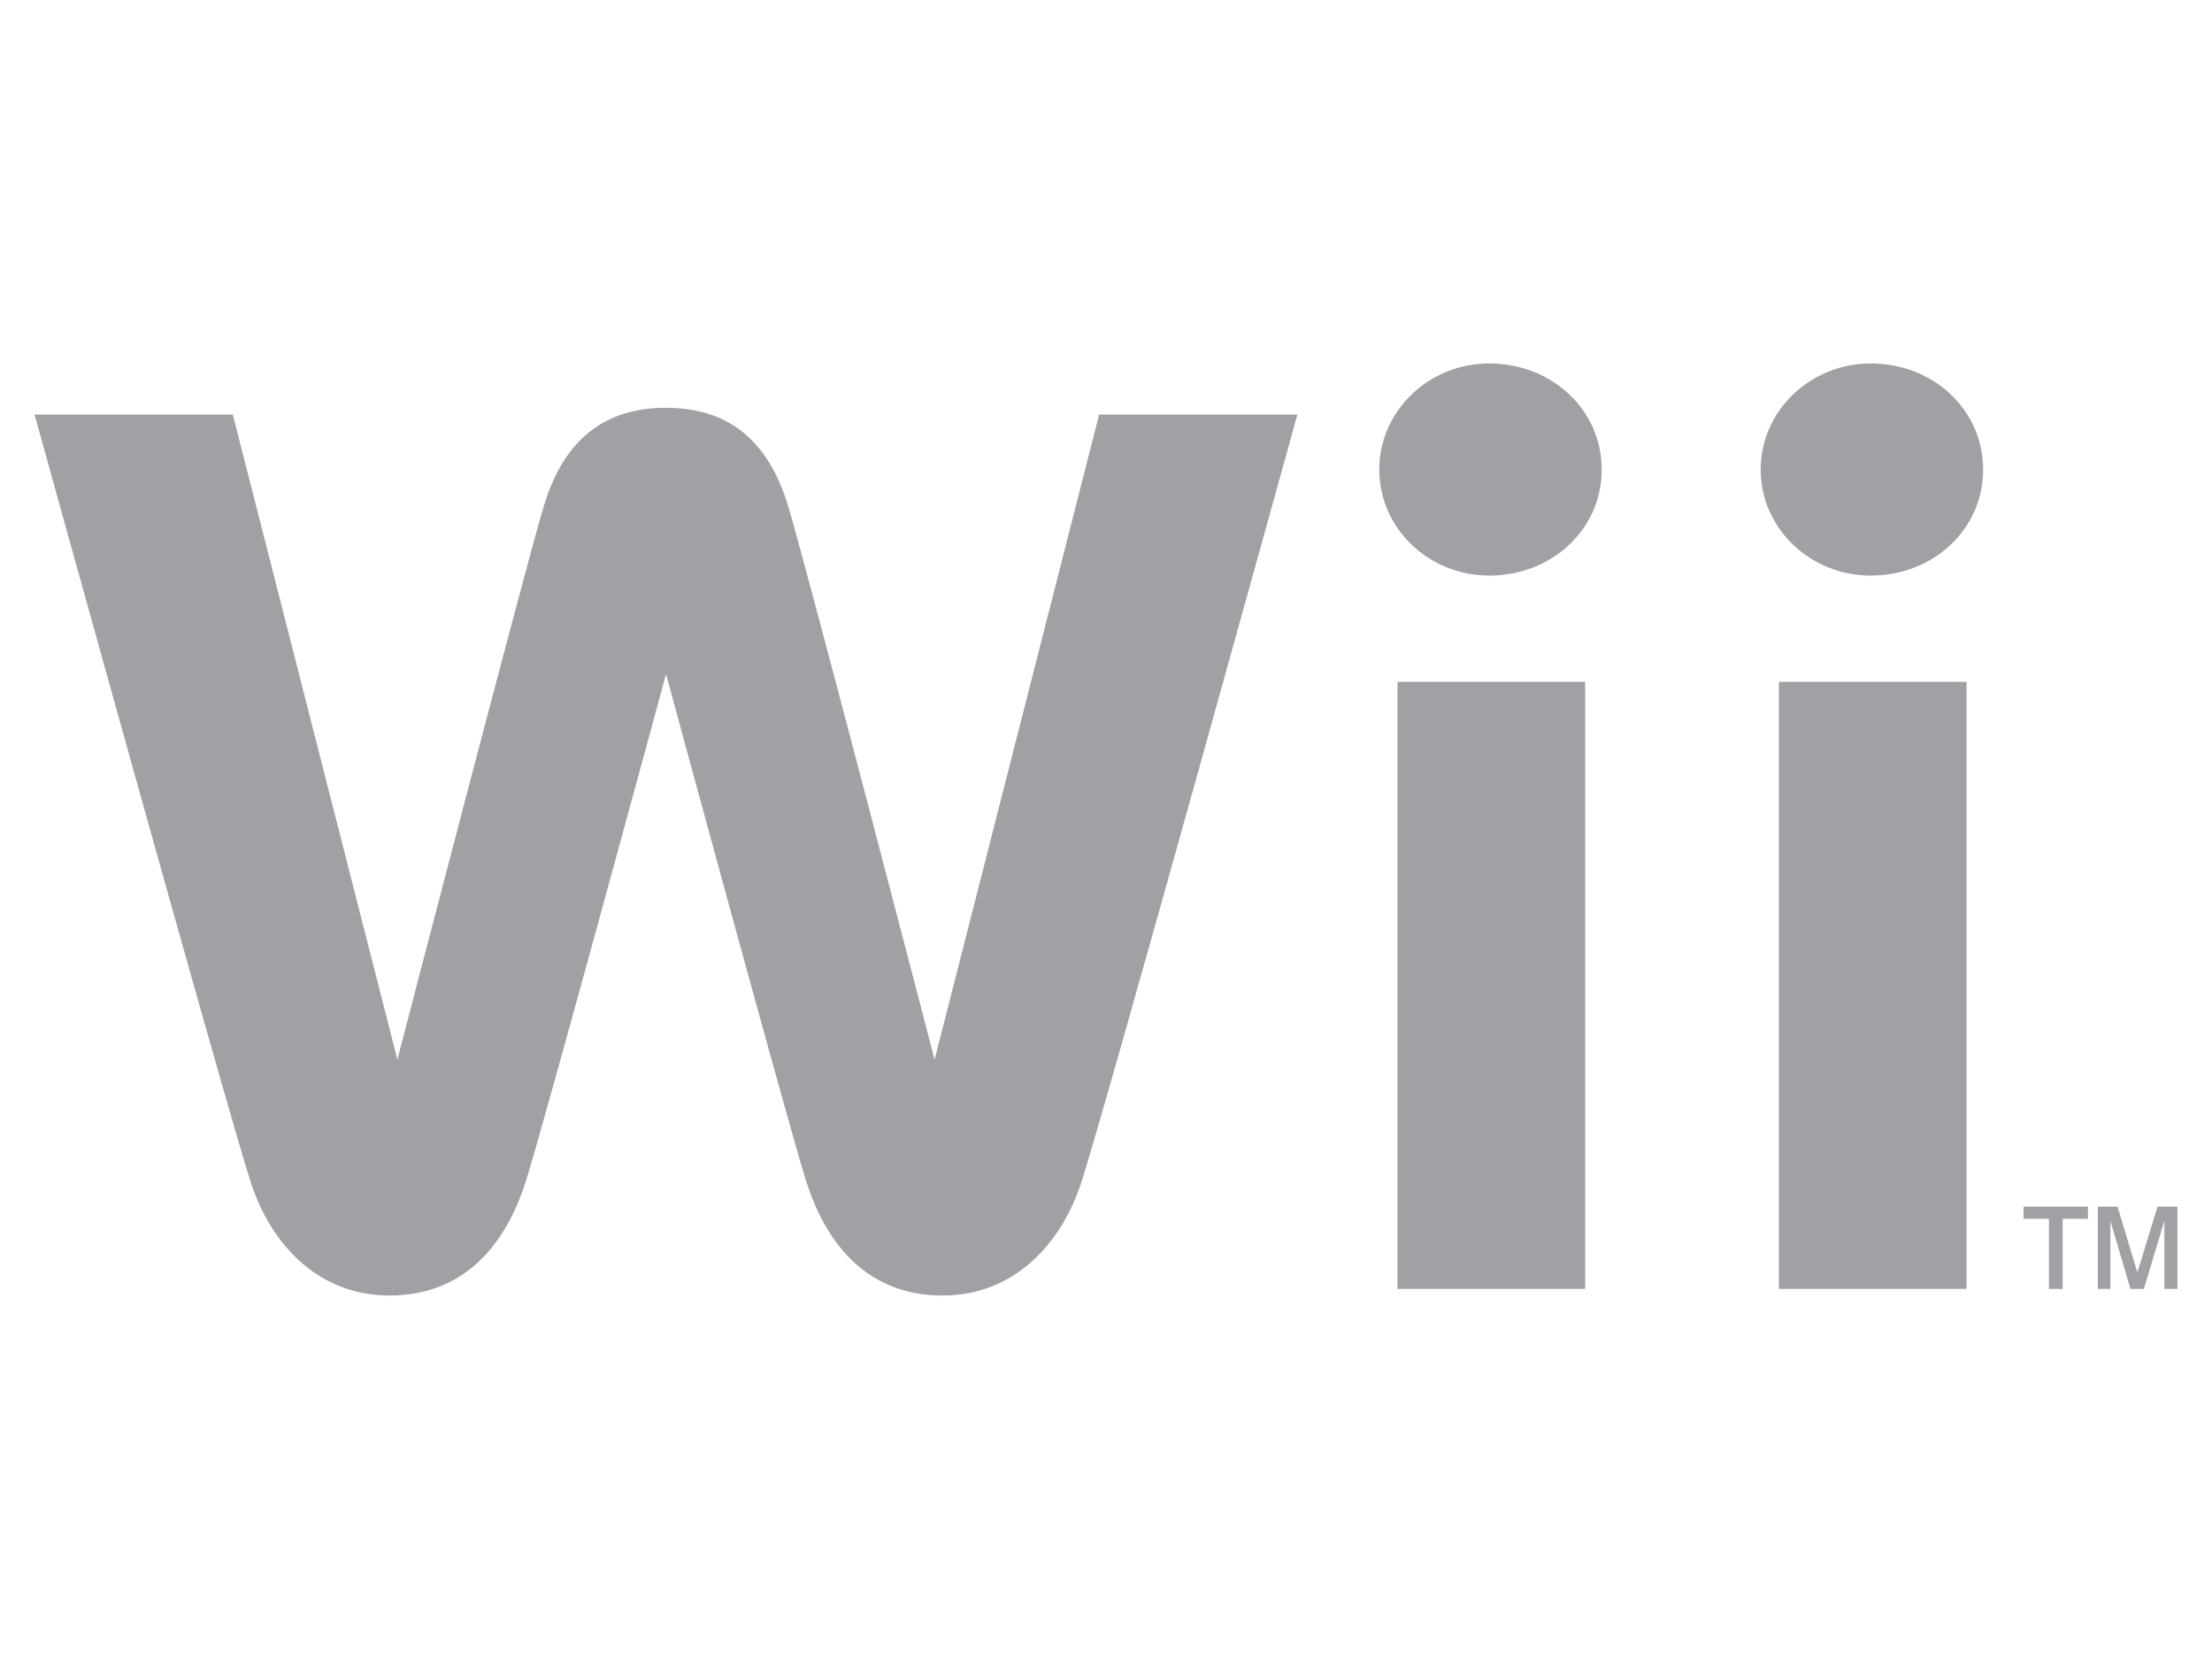
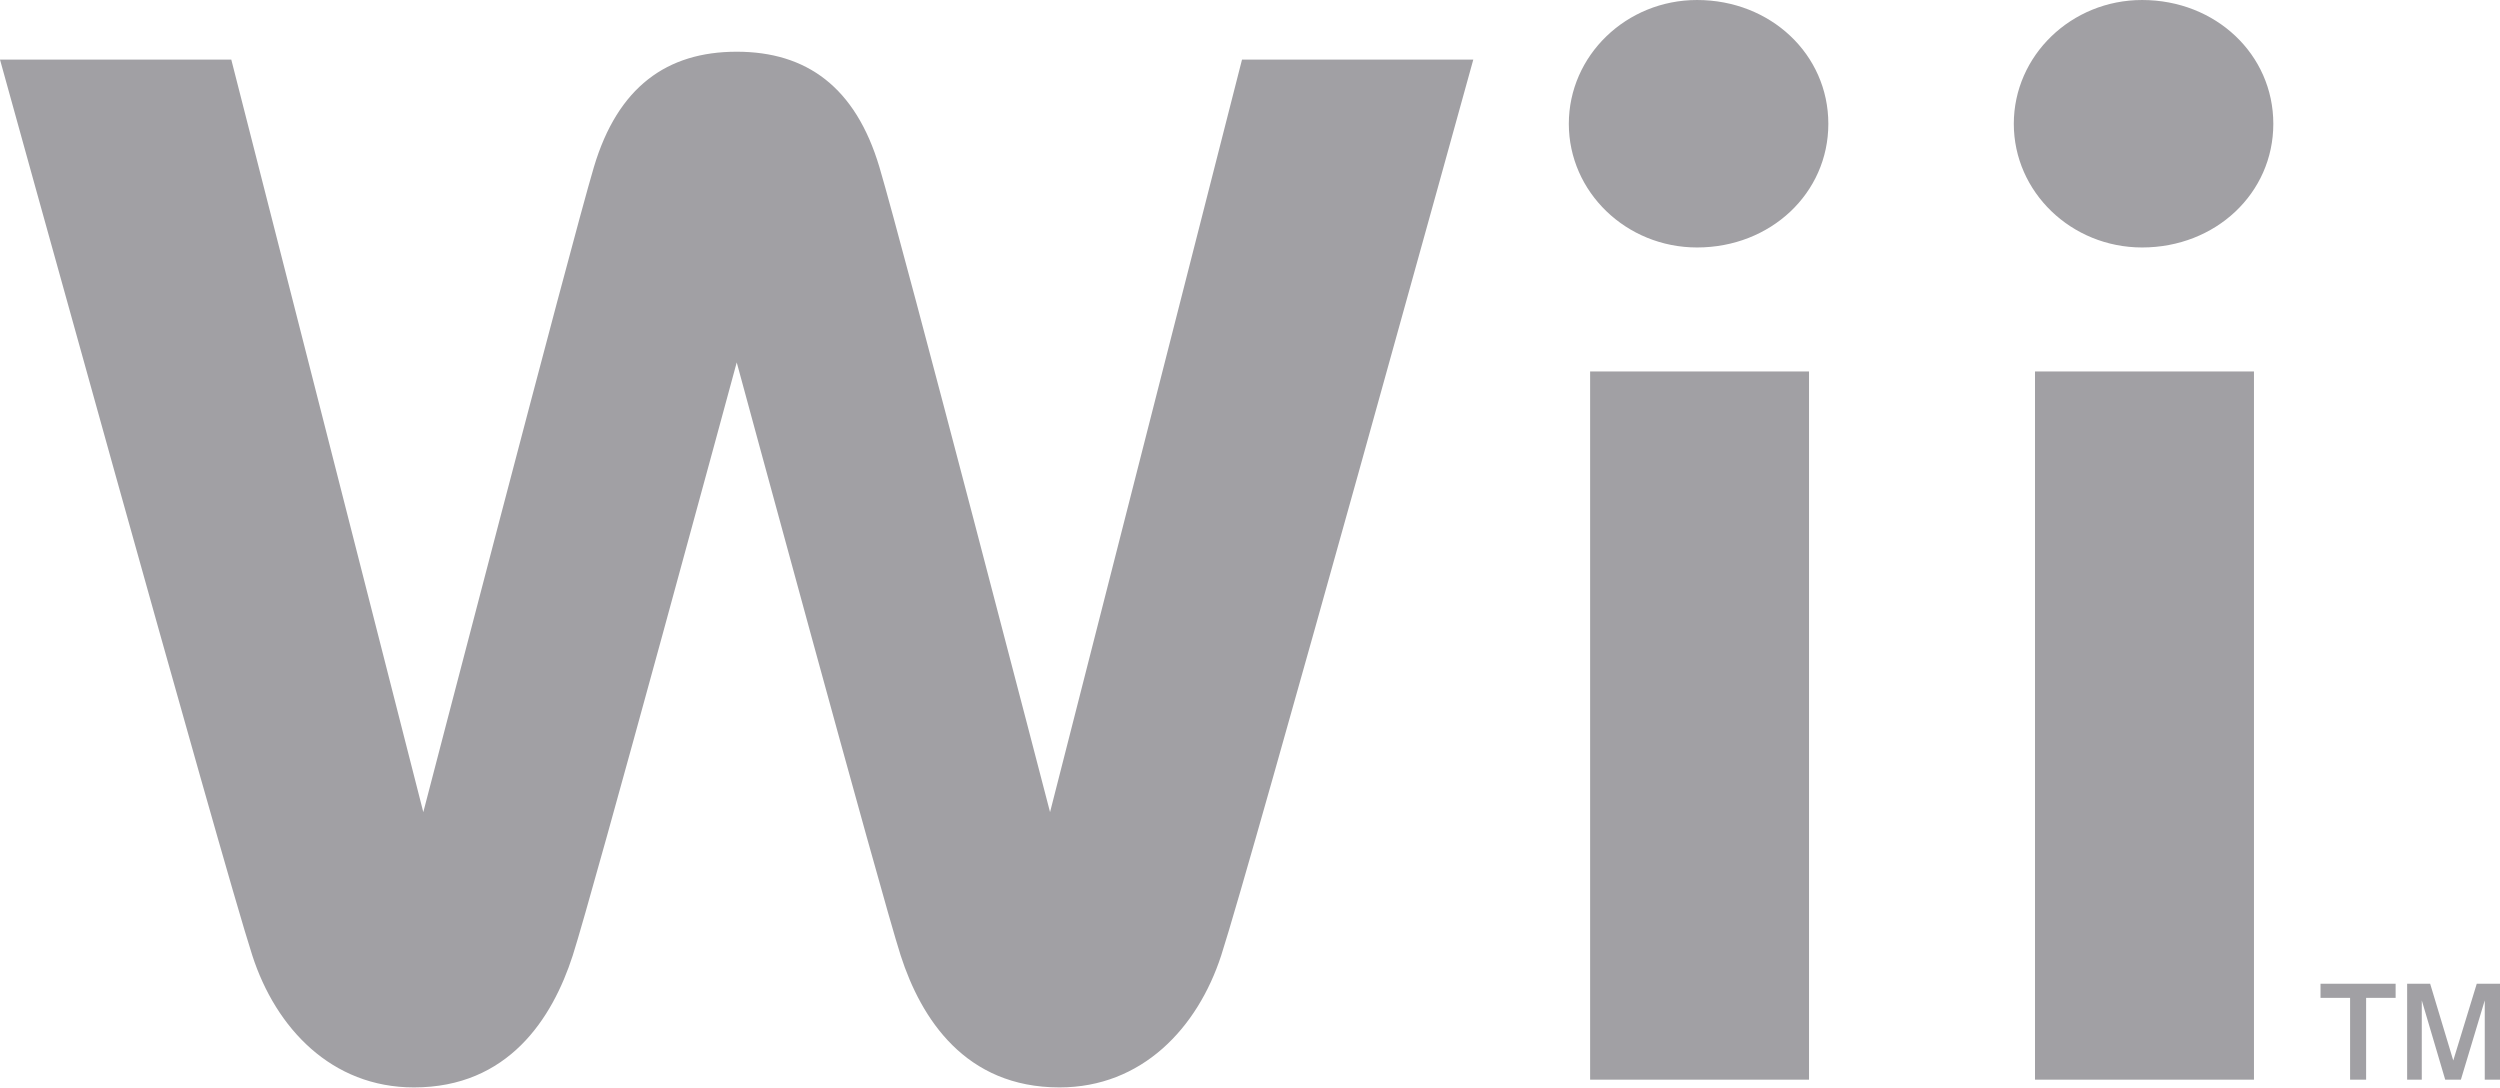
- <svg xmlns="http://www.w3.org/2000/svg" width="320" height="240" version="1.1" viewBox="0 0 84.667 63.5" id="svg1484">
+ <svg xmlns="http://www.w3.org/2000/svg" width="256" height="111.351" version="1.1" viewBox="0 0 67.733 29.461" id="svg1484">
  <defs id="defs1488" />
-   <g transform="matrix(1.028899,0,0,1.028899,-76.27084,-73.45406)" id="g1482">
+   <g transform="matrix(0.8496684,0,0,0.8496684,-64.07706,-72.14713)" id="g1482">
    <path d="m 152.17,116.28 h 0.734 l 0.737,2.448 0.749,-2.448 h 0.741 v 3.059 h -0.486 v -2.528 l -0.761,2.528 h -0.5 l -0.747,-2.528 v 2.528 H 152.17 Z m -2.762,0 h 2.395 v 0.451 h -0.941 v 2.608 h -0.511 v -2.608 h -0.943 z m -34.39,-29.468 -6.121,23.996 c 0,0 -4.68,-18.012 -5.441,-20.567 -0.762,-2.559 -2.328,-3.68 -4.551,-3.68 -2.223,0 -3.792,1.121 -4.554,3.68 -0.758,2.555 -5.439,20.567 -5.439,20.567 L 82.789,86.812 h -7.375 c 0,0 7.083,25.602 8.046,28.568 0.749,2.314 2.523,4.206 5.153,4.206 3.007,0 4.413,-2.192 5.064,-4.206 0.644,-2.002 5.229,-18.912 5.229,-18.912 0,0 4.585,16.91 5.228,18.912 0.651,2.014 2.057,4.206 5.063,4.206 2.632,0 4.403,-1.892 5.157,-4.206 0.961,-2.965 8.039,-28.568 8.039,-28.568 z m 25.286,32.527 h 6.982 V 96.756 h -6.982 z M 139.628,88.86 c 0,2.177 1.836,3.943 4.091,3.943 2.346,0 4.184,-1.73 4.184,-3.943 0,-2.214 -1.838,-3.948 -4.184,-3.948 -2.255,0 -4.091,1.769 -4.091,3.948 m -13.51,30.479 h 6.98 V 96.756 h -6.98 z M 125.439,88.86 c 0,2.177 1.833,3.943 4.089,3.943 2.345,0 4.186,-1.73 4.186,-3.943 0,-2.214 -1.841,-3.948 -4.186,-3.948 -2.256,0 -4.089,1.769 -4.089,3.948" fill="#a1a0a4" id="path1480" />
  </g>
</svg>
